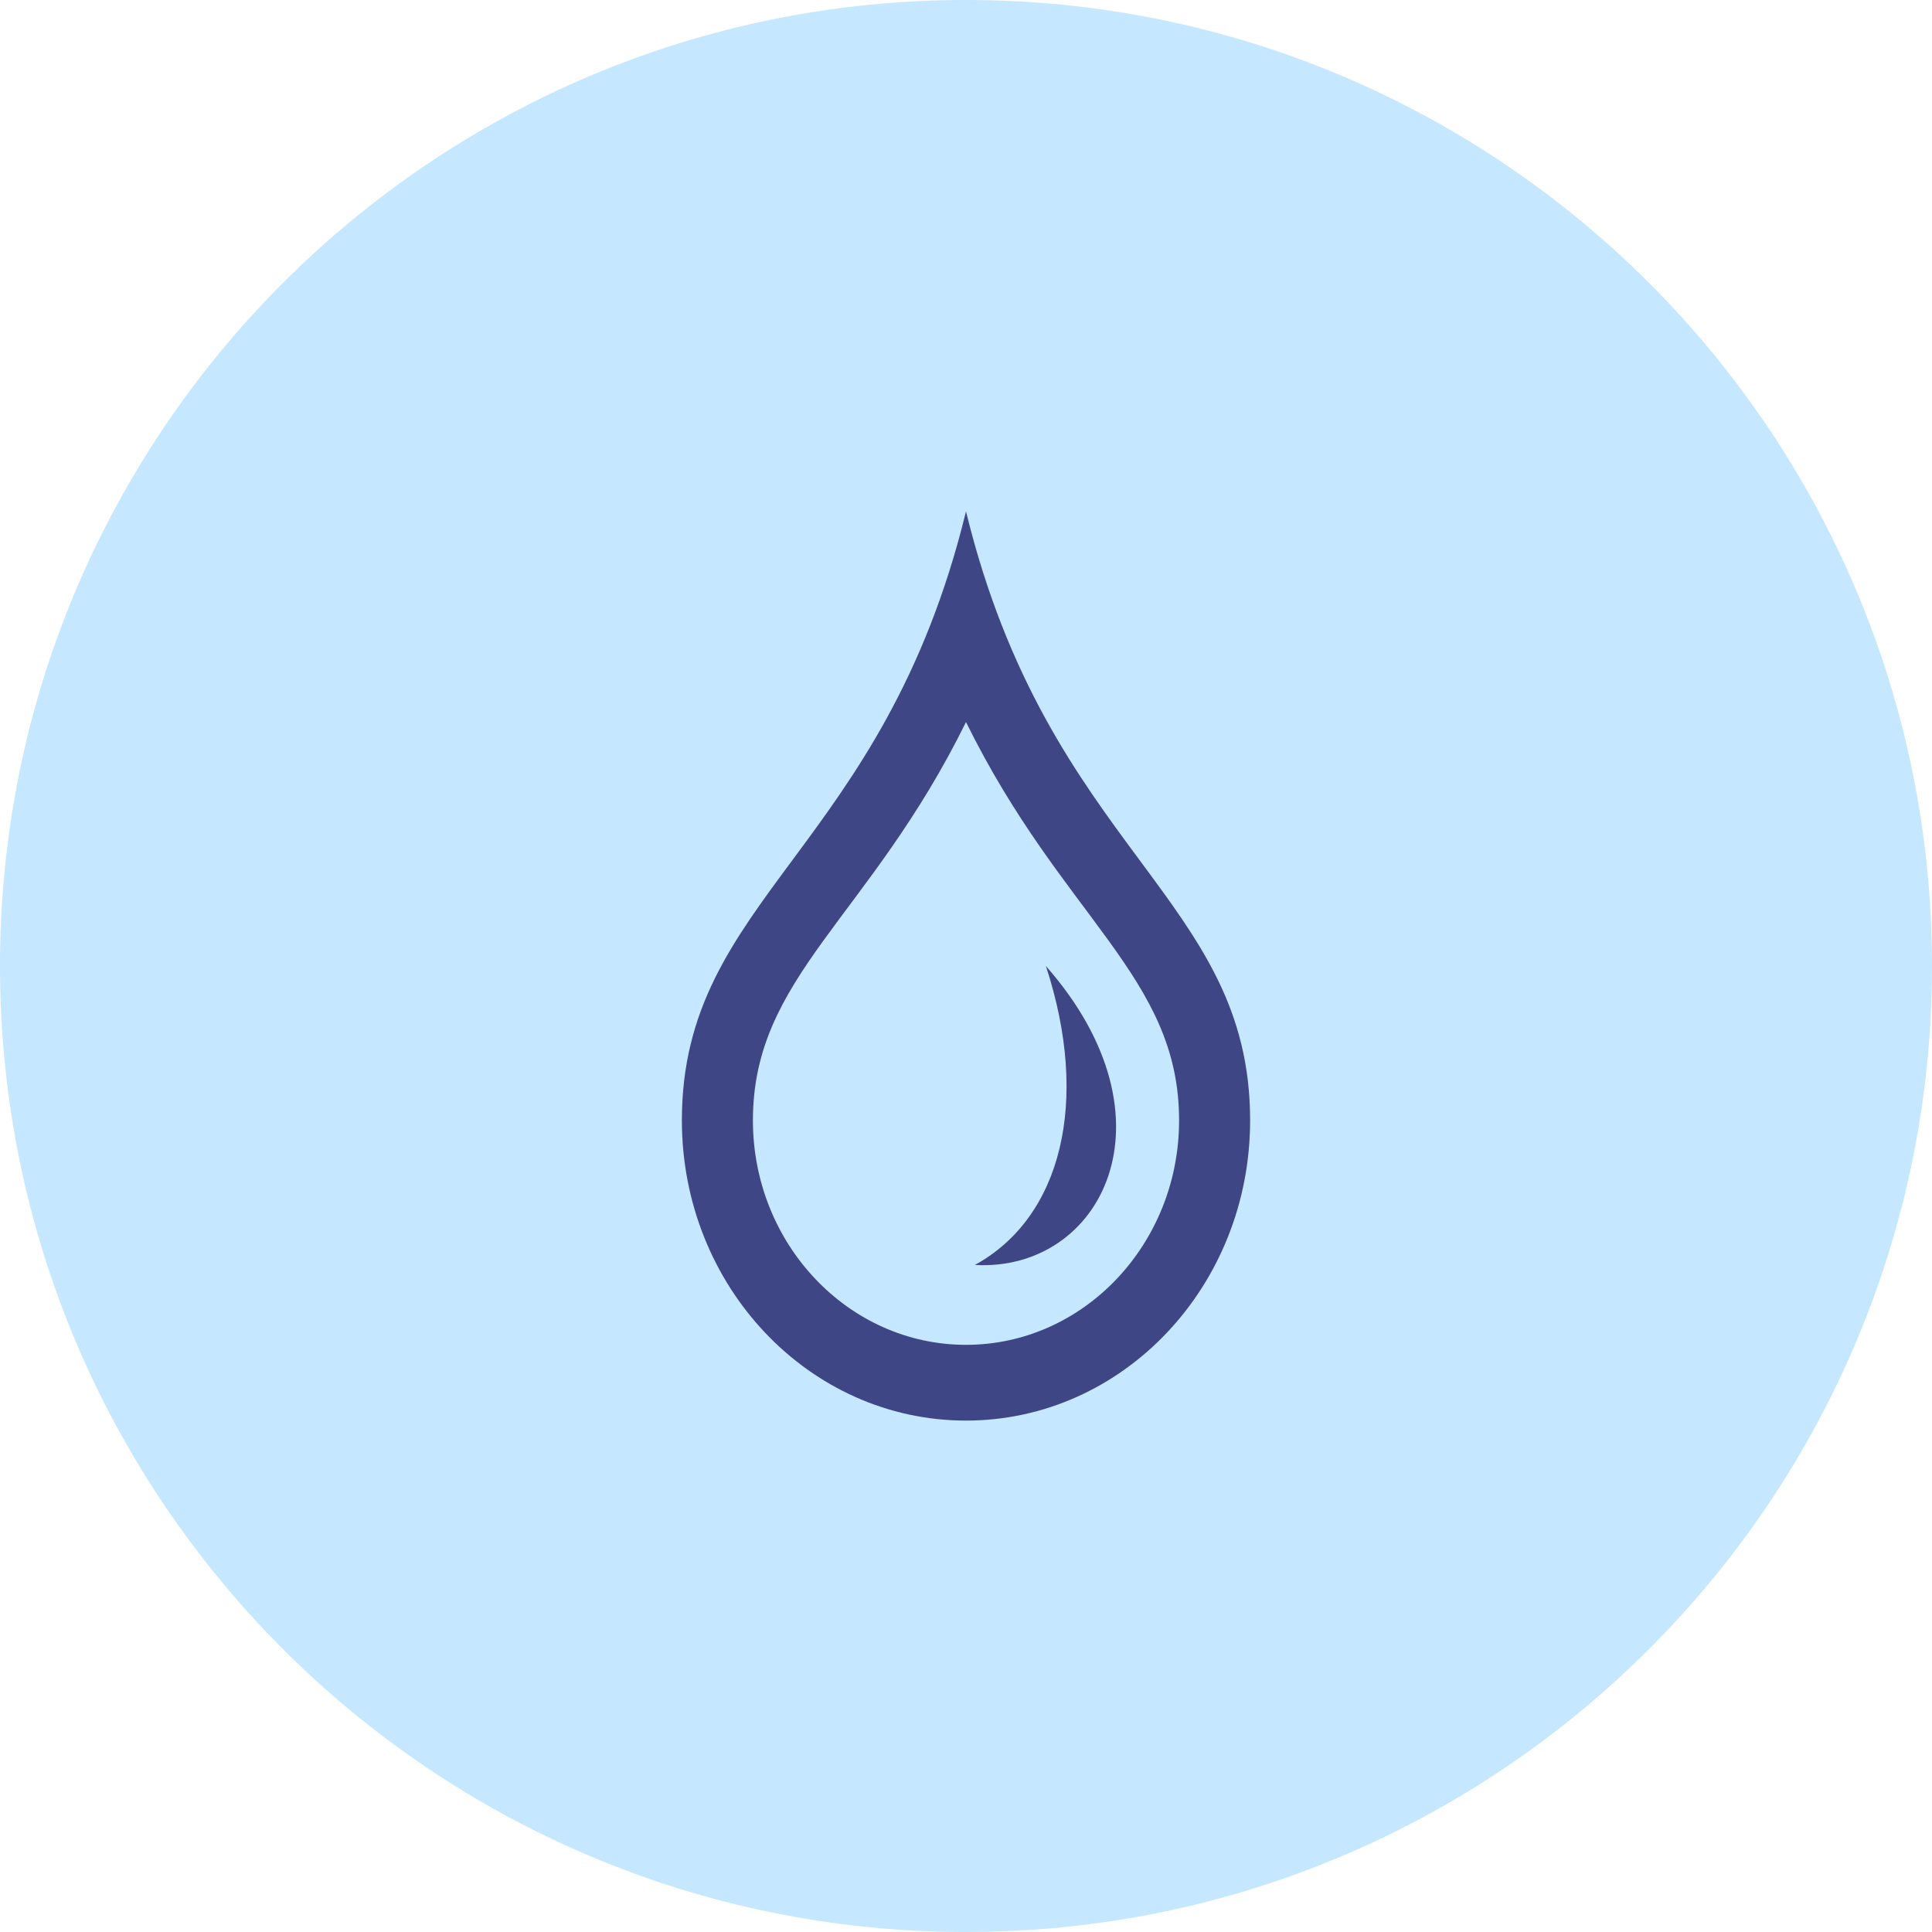
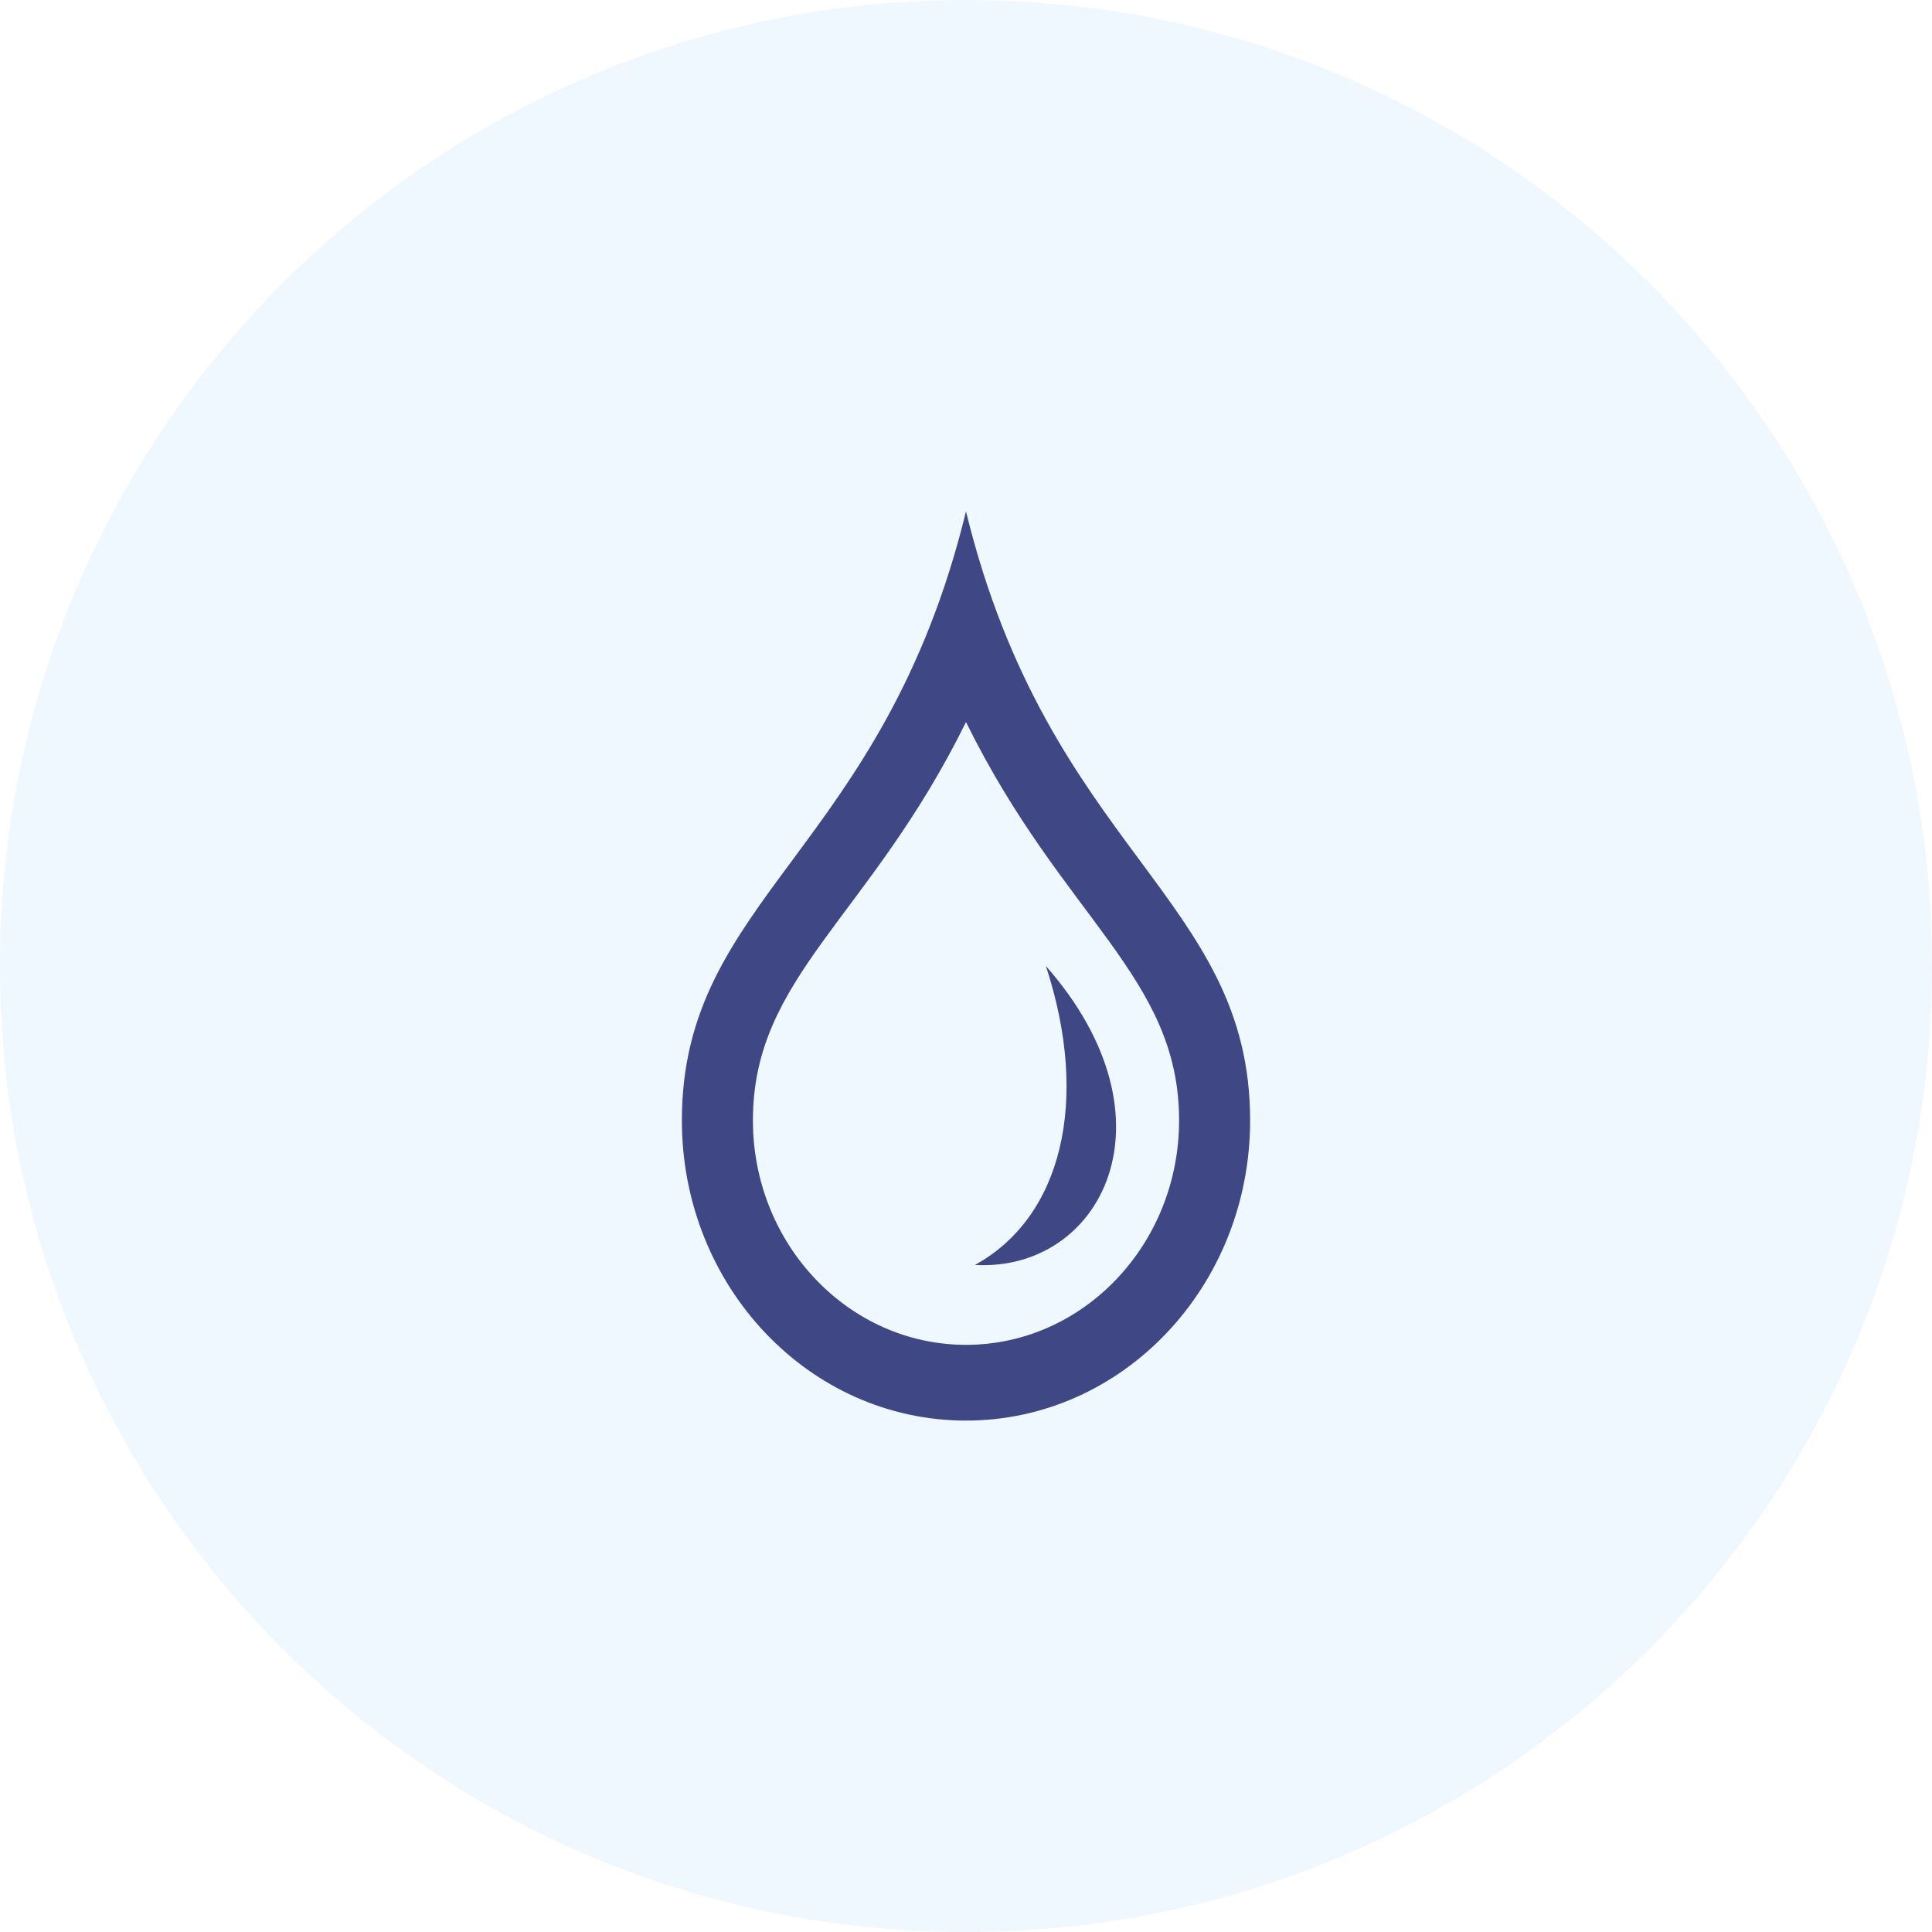
<svg xmlns="http://www.w3.org/2000/svg" width="34" height="34" viewBox="0 0 34 34" fill="none">
-   <path opacity="0.6" d="M17 34C26.389 34 34 26.389 34 17C34 7.611 26.389 0 17 0C7.611 0 0 7.611 0 17C0 26.389 7.611 34 17 34Z" fill="#9FD7FF" />
+   <path opacity="0.6" d="M17 34C26.389 34 34 26.389 34 17C34 7.611 26.389 0 17 0C7.611 0 0 7.611 0 17C0 26.389 7.611 34 17 34Z" fill="#E5F1FF" />
  <path d="M18.406 17C19.188 19.385 18.68 21.427 17.156 22.261C19.383 22.385 20.779 19.698 18.406 17ZM17 12.707C18.703 16.164 20.75 17.185 20.75 19.717C20.75 21.895 19.068 23.667 17 23.667C14.932 23.667 13.25 21.895 13.25 19.717C13.25 17.185 15.296 16.165 17 12.707ZM17 9C15.542 14.972 12 15.792 12 19.717C12 22.635 14.237 25 17 25C19.763 25 22 22.635 22 19.717C22 15.792 18.458 14.972 17 9Z" fill="#3A4080" fill-opacity="0.96" />
</svg>
